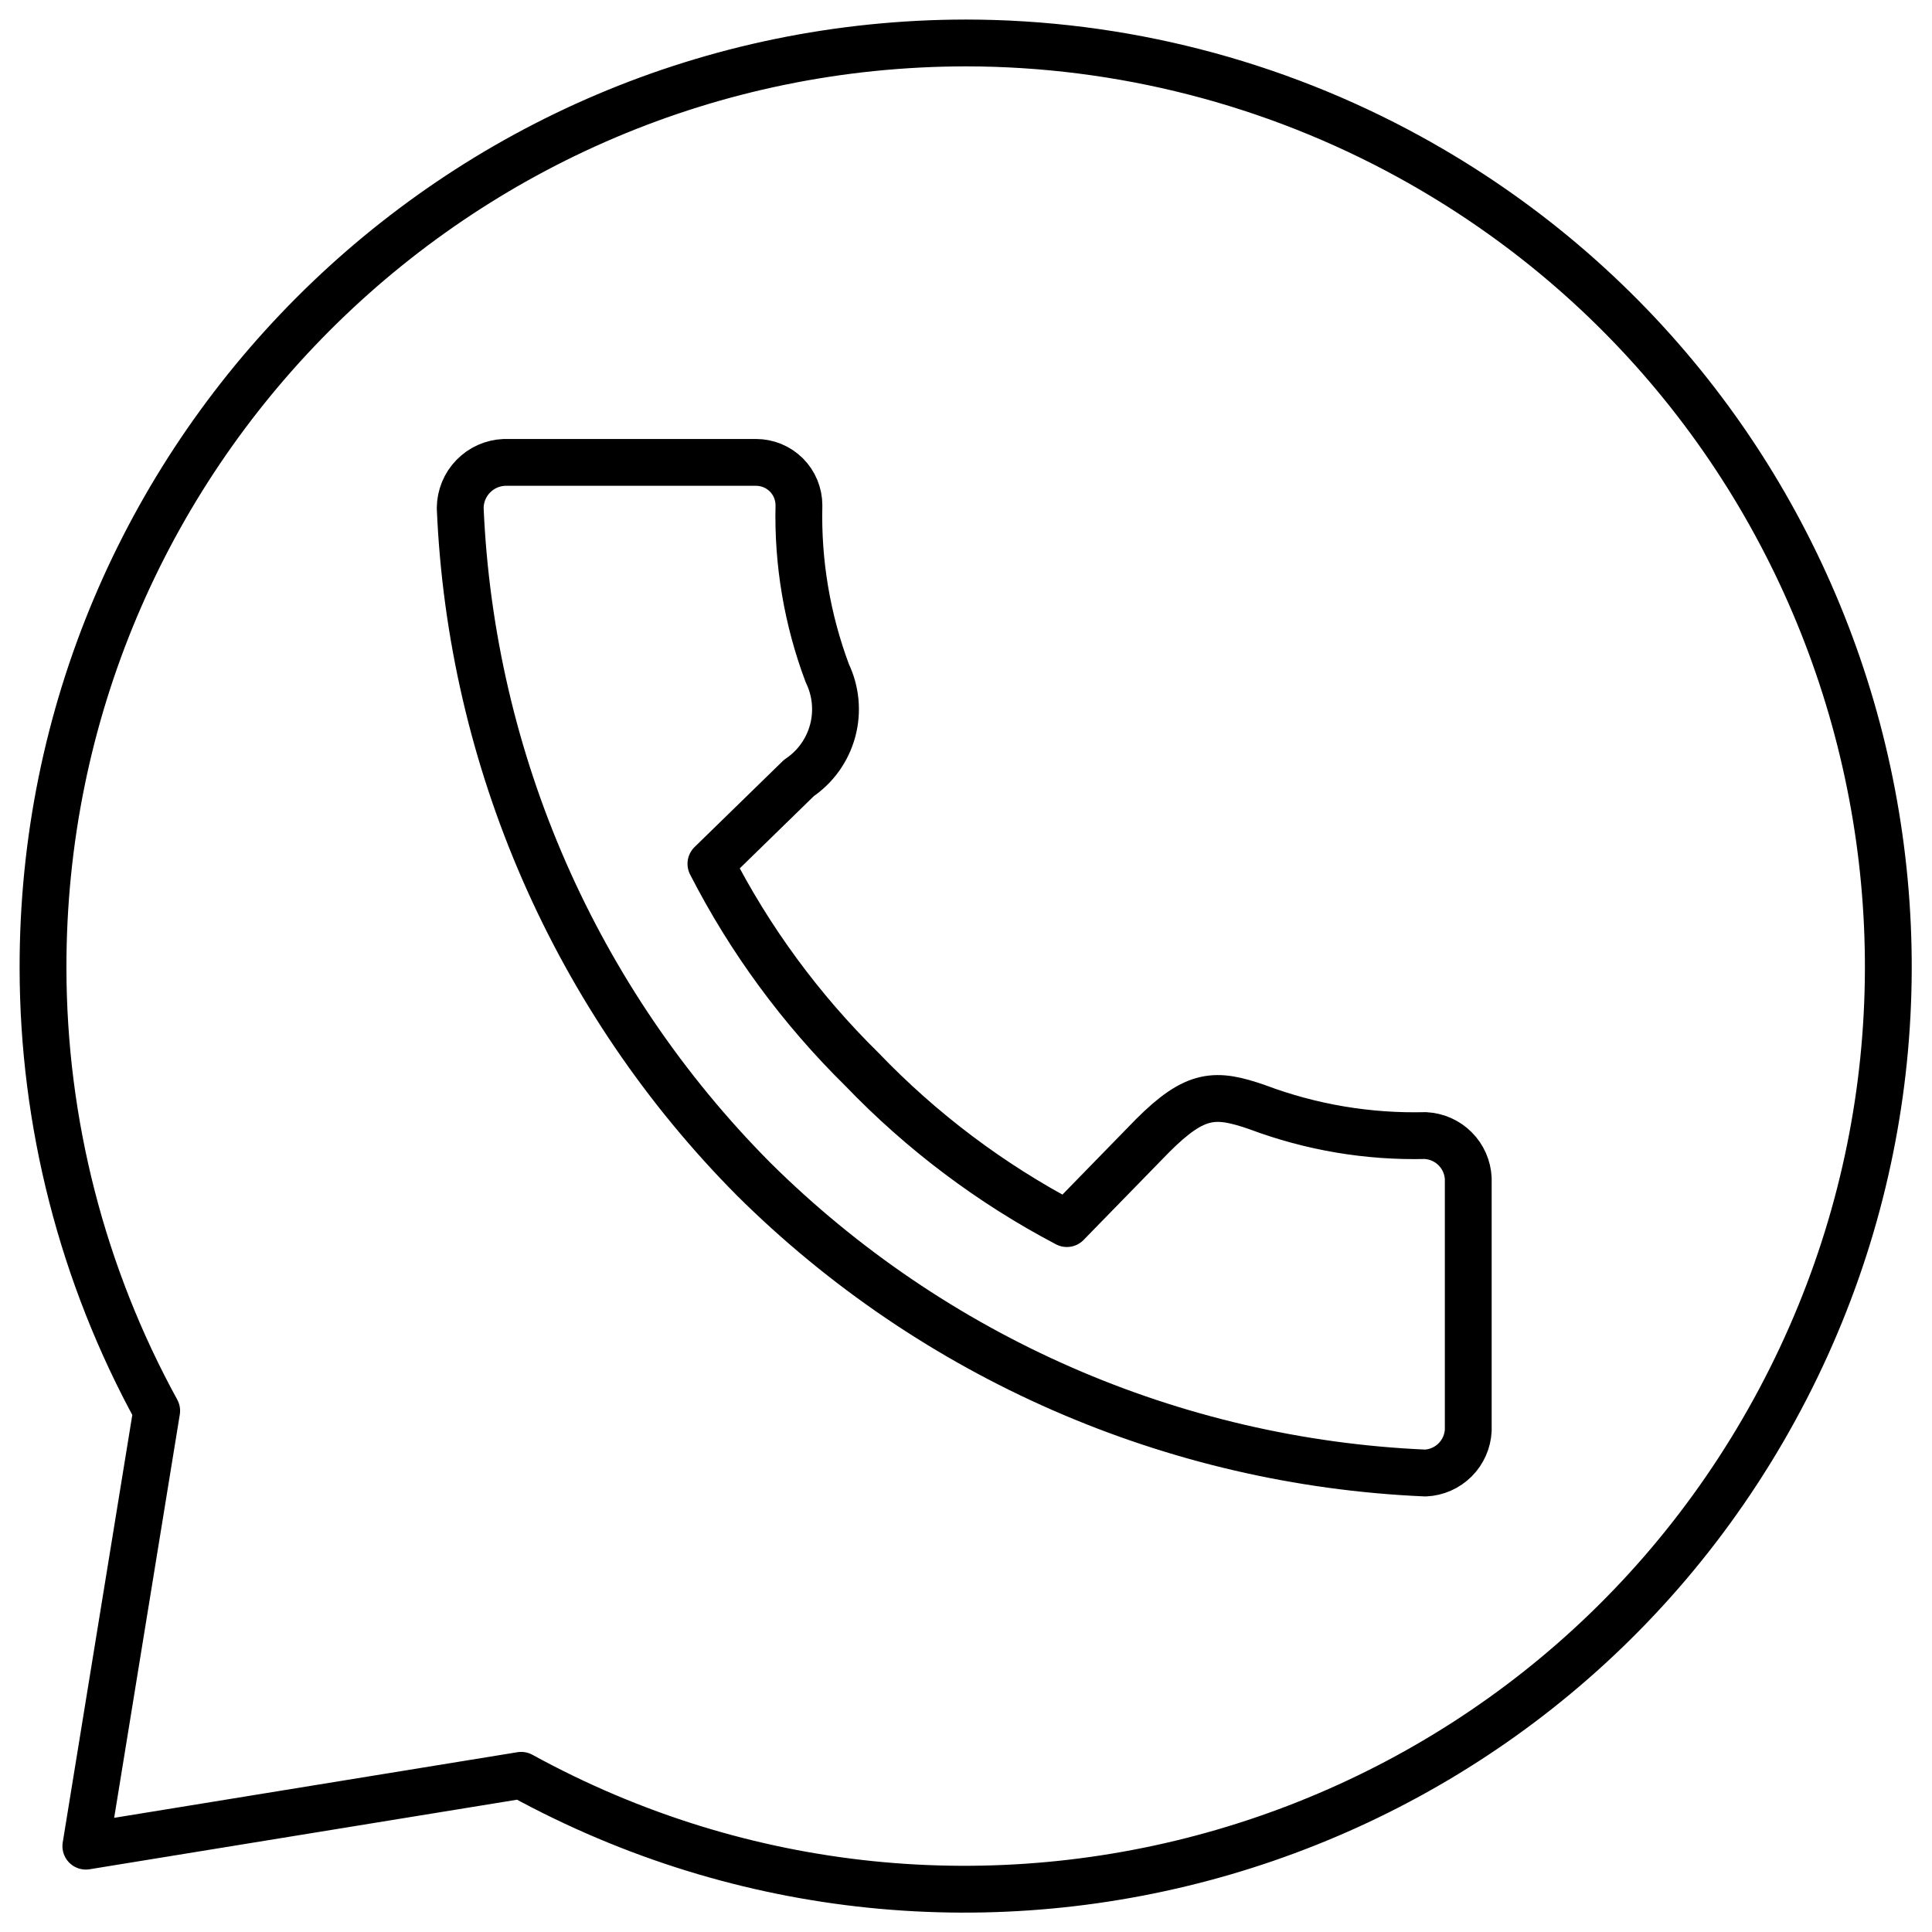
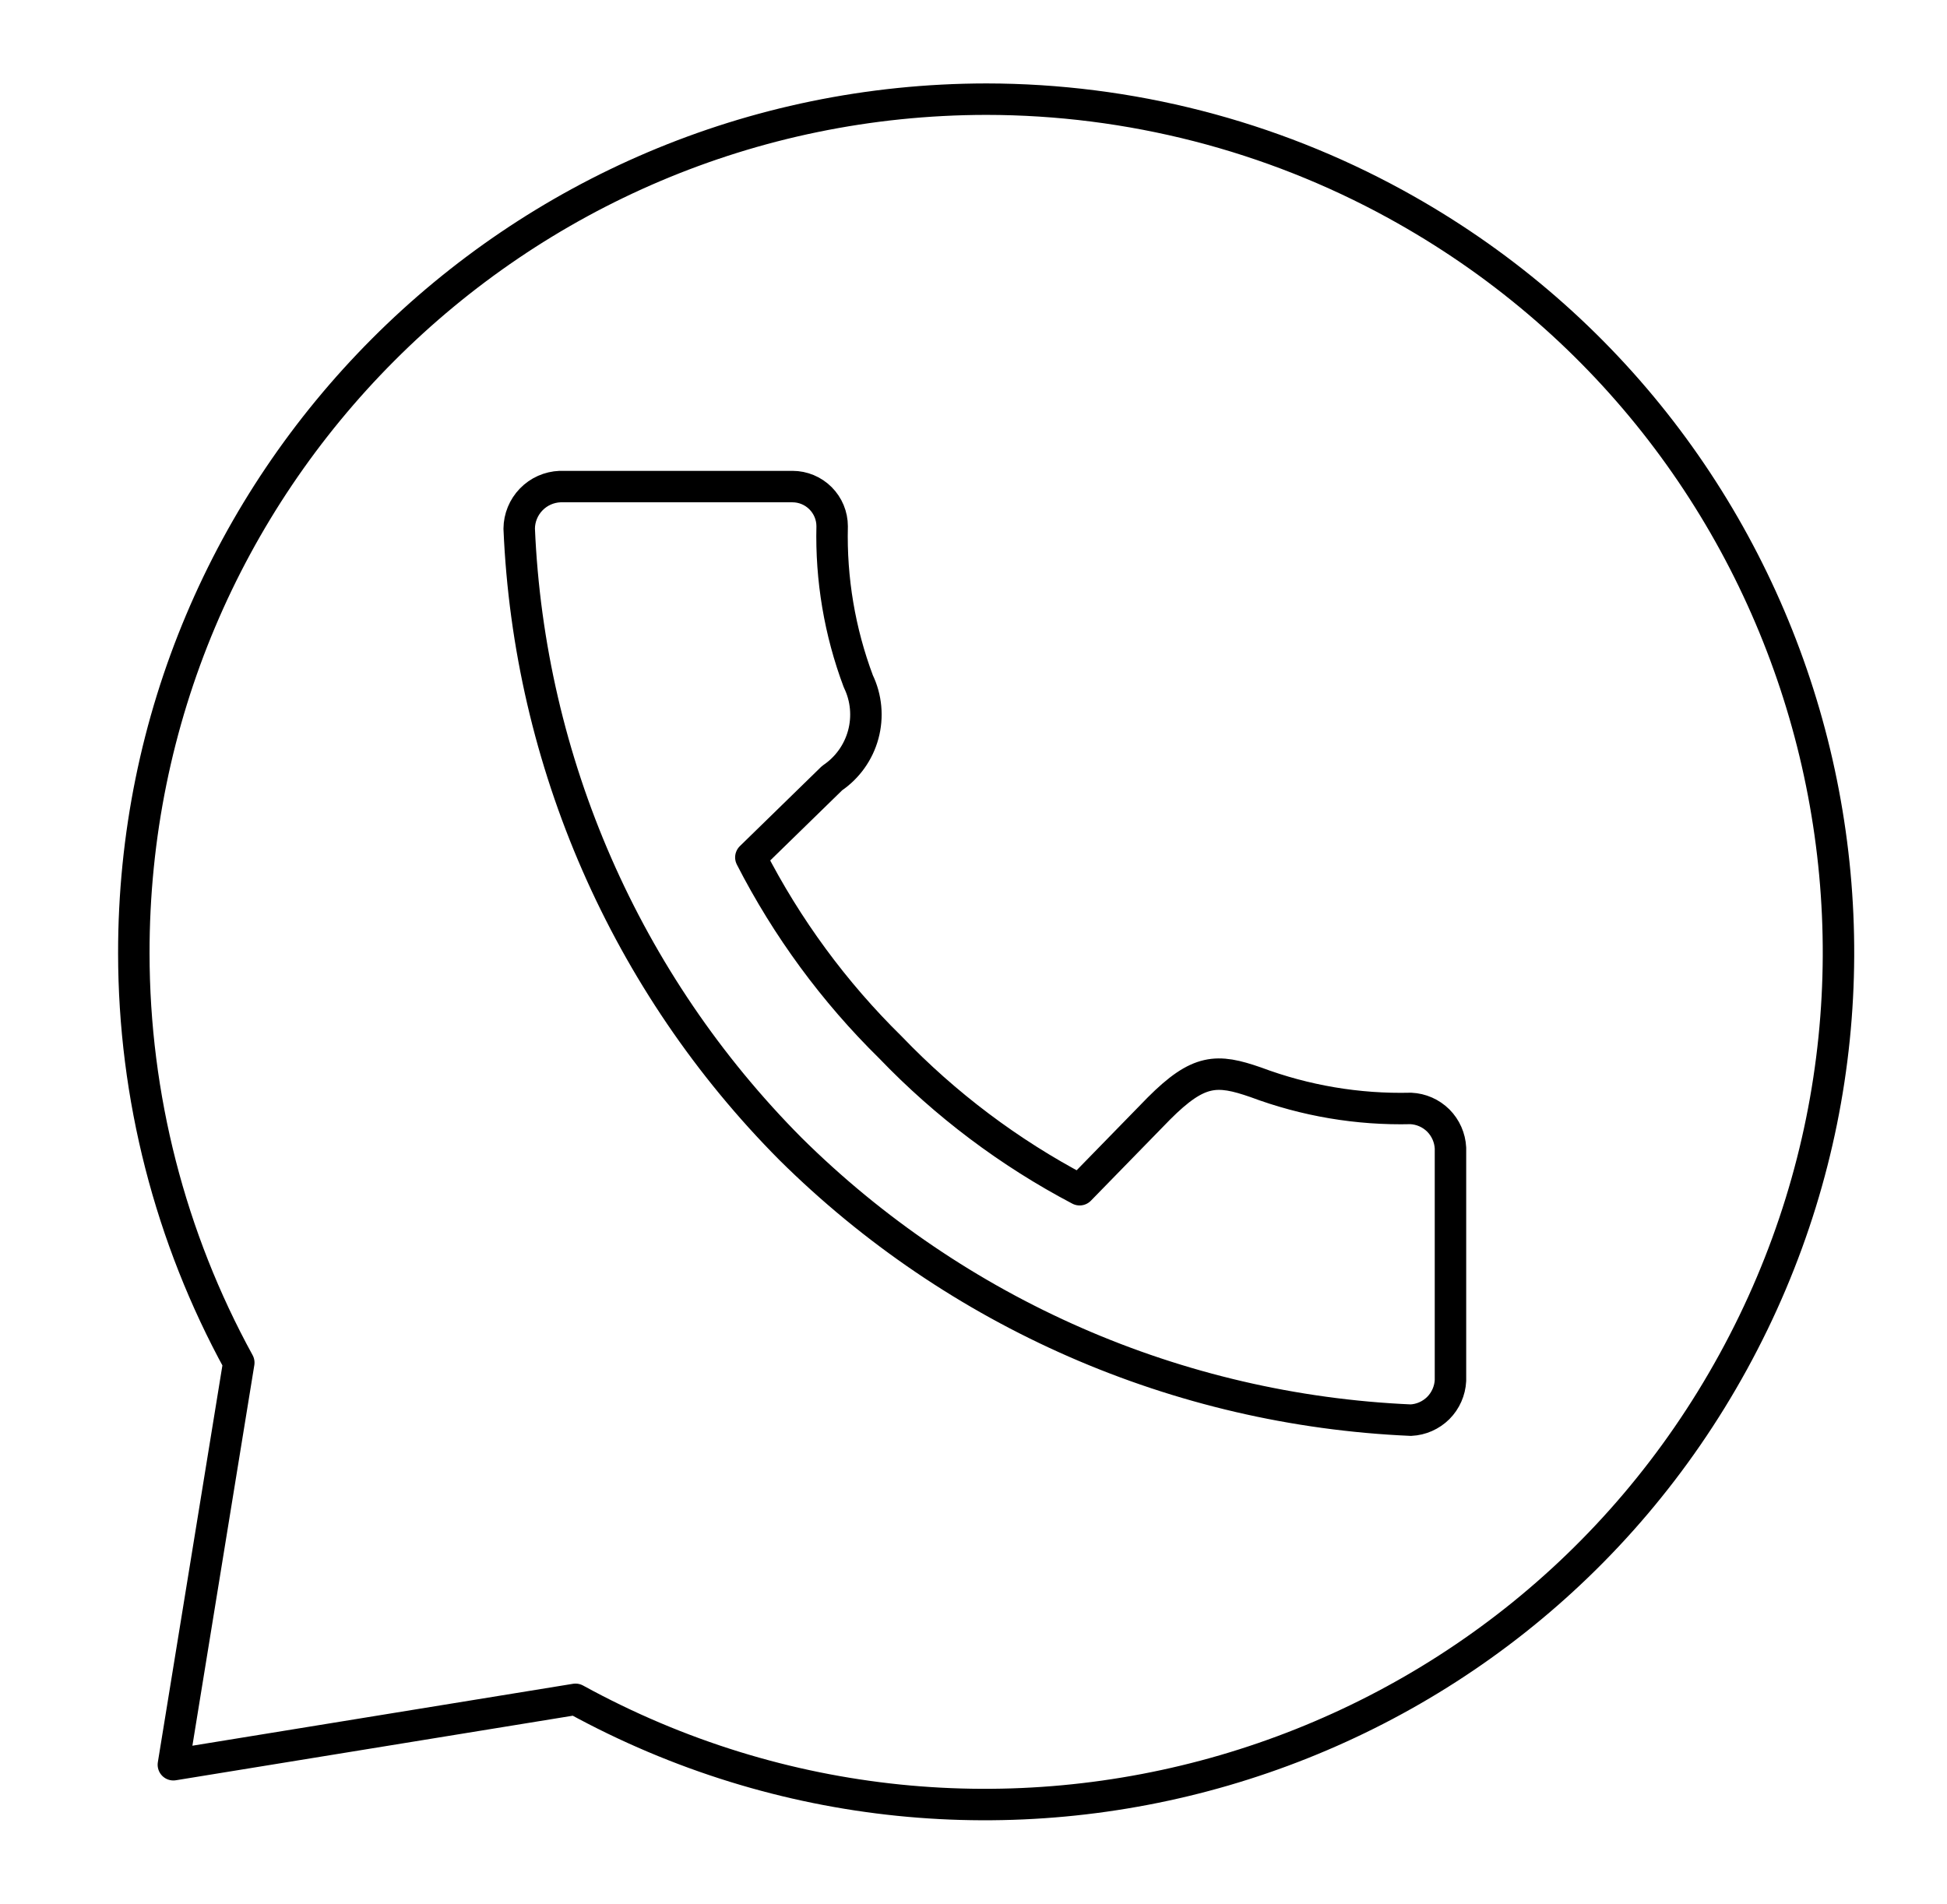
- <svg xmlns="http://www.w3.org/2000/svg" width="30" height="30" viewBox="0 0 30 30" fill="none">
-   <path d="M14.999 0.667C7.076 0.675 0.659 7.105 0.668 15.029C0.67 17.433 1.277 19.798 2.433 21.907L1.333 28.667L8.093 27.567C15.033 31.373 23.746 28.834 27.553 21.893C31.359 14.953 28.821 6.241 21.88 2.433C19.771 1.277 17.404 0.669 14.999 0.667ZM7.833 7.18H11.739C11.916 7.18 12.086 7.25 12.211 7.375C12.336 7.5 12.406 7.67 12.406 7.847C12.384 8.736 12.534 9.621 12.846 10.453C12.98 10.732 13.01 11.05 12.929 11.349C12.848 11.648 12.663 11.907 12.406 12.08L11.039 13.413C11.645 14.597 12.438 15.675 13.386 16.607C14.31 17.57 15.384 18.379 16.566 19L17.899 17.633C18.566 16.967 18.873 16.967 19.526 17.193C20.359 17.506 21.244 17.655 22.133 17.633C22.307 17.642 22.472 17.714 22.595 17.838C22.718 17.961 22.791 18.126 22.799 18.3V22.207C22.791 22.381 22.718 22.546 22.595 22.669C22.472 22.792 22.307 22.865 22.133 22.873C18.211 22.703 14.494 21.077 11.706 18.313C8.938 15.528 7.312 11.809 7.146 7.887C7.148 7.703 7.22 7.527 7.348 7.396C7.476 7.264 7.649 7.187 7.833 7.18Z" stroke="black" stroke-width="0.727" stroke-linecap="round" stroke-linejoin="round" />
+ <svg xmlns="http://www.w3.org/2000/svg" width="45" height="44" viewBox="0 0 45 44" fill="none">
+   <path d="M22.799 2.292C11.904 2.303 3.081 11.145 3.093 22.039C3.096 25.345 3.93 28.598 5.519 31.497L4.007 40.791L13.302 39.279C22.844 44.513 34.825 41.022 40.059 31.478C45.294 21.935 41.803 9.956 32.26 4.721C29.36 3.13 26.106 2.295 22.799 2.292ZM12.944 11.247H18.316C18.559 11.247 18.792 11.344 18.964 11.516C19.136 11.688 19.233 11.921 19.233 12.164C19.203 13.386 19.408 14.603 19.838 15.748C20.023 16.131 20.063 16.569 19.952 16.979C19.841 17.39 19.586 17.747 19.233 17.985L17.354 19.818C18.187 21.445 19.276 22.928 20.58 24.209C21.851 25.534 23.328 26.645 24.953 27.5L26.786 25.621C27.703 24.704 28.124 24.704 29.023 25.016C30.168 25.445 31.384 25.651 32.607 25.621C32.846 25.632 33.073 25.732 33.243 25.901C33.412 26.071 33.512 26.298 33.524 26.537V31.909C33.512 32.148 33.412 32.375 33.243 32.545C33.073 32.714 32.846 32.815 32.607 32.826C27.215 32.591 22.103 30.355 18.27 26.556C14.465 22.727 12.228 17.613 12 12.219C12.002 11.967 12.102 11.725 12.278 11.544C12.453 11.363 12.692 11.257 12.944 11.247Z" stroke="black" stroke-width="0.727" stroke-linecap="round" stroke-linejoin="round" />
</svg>
